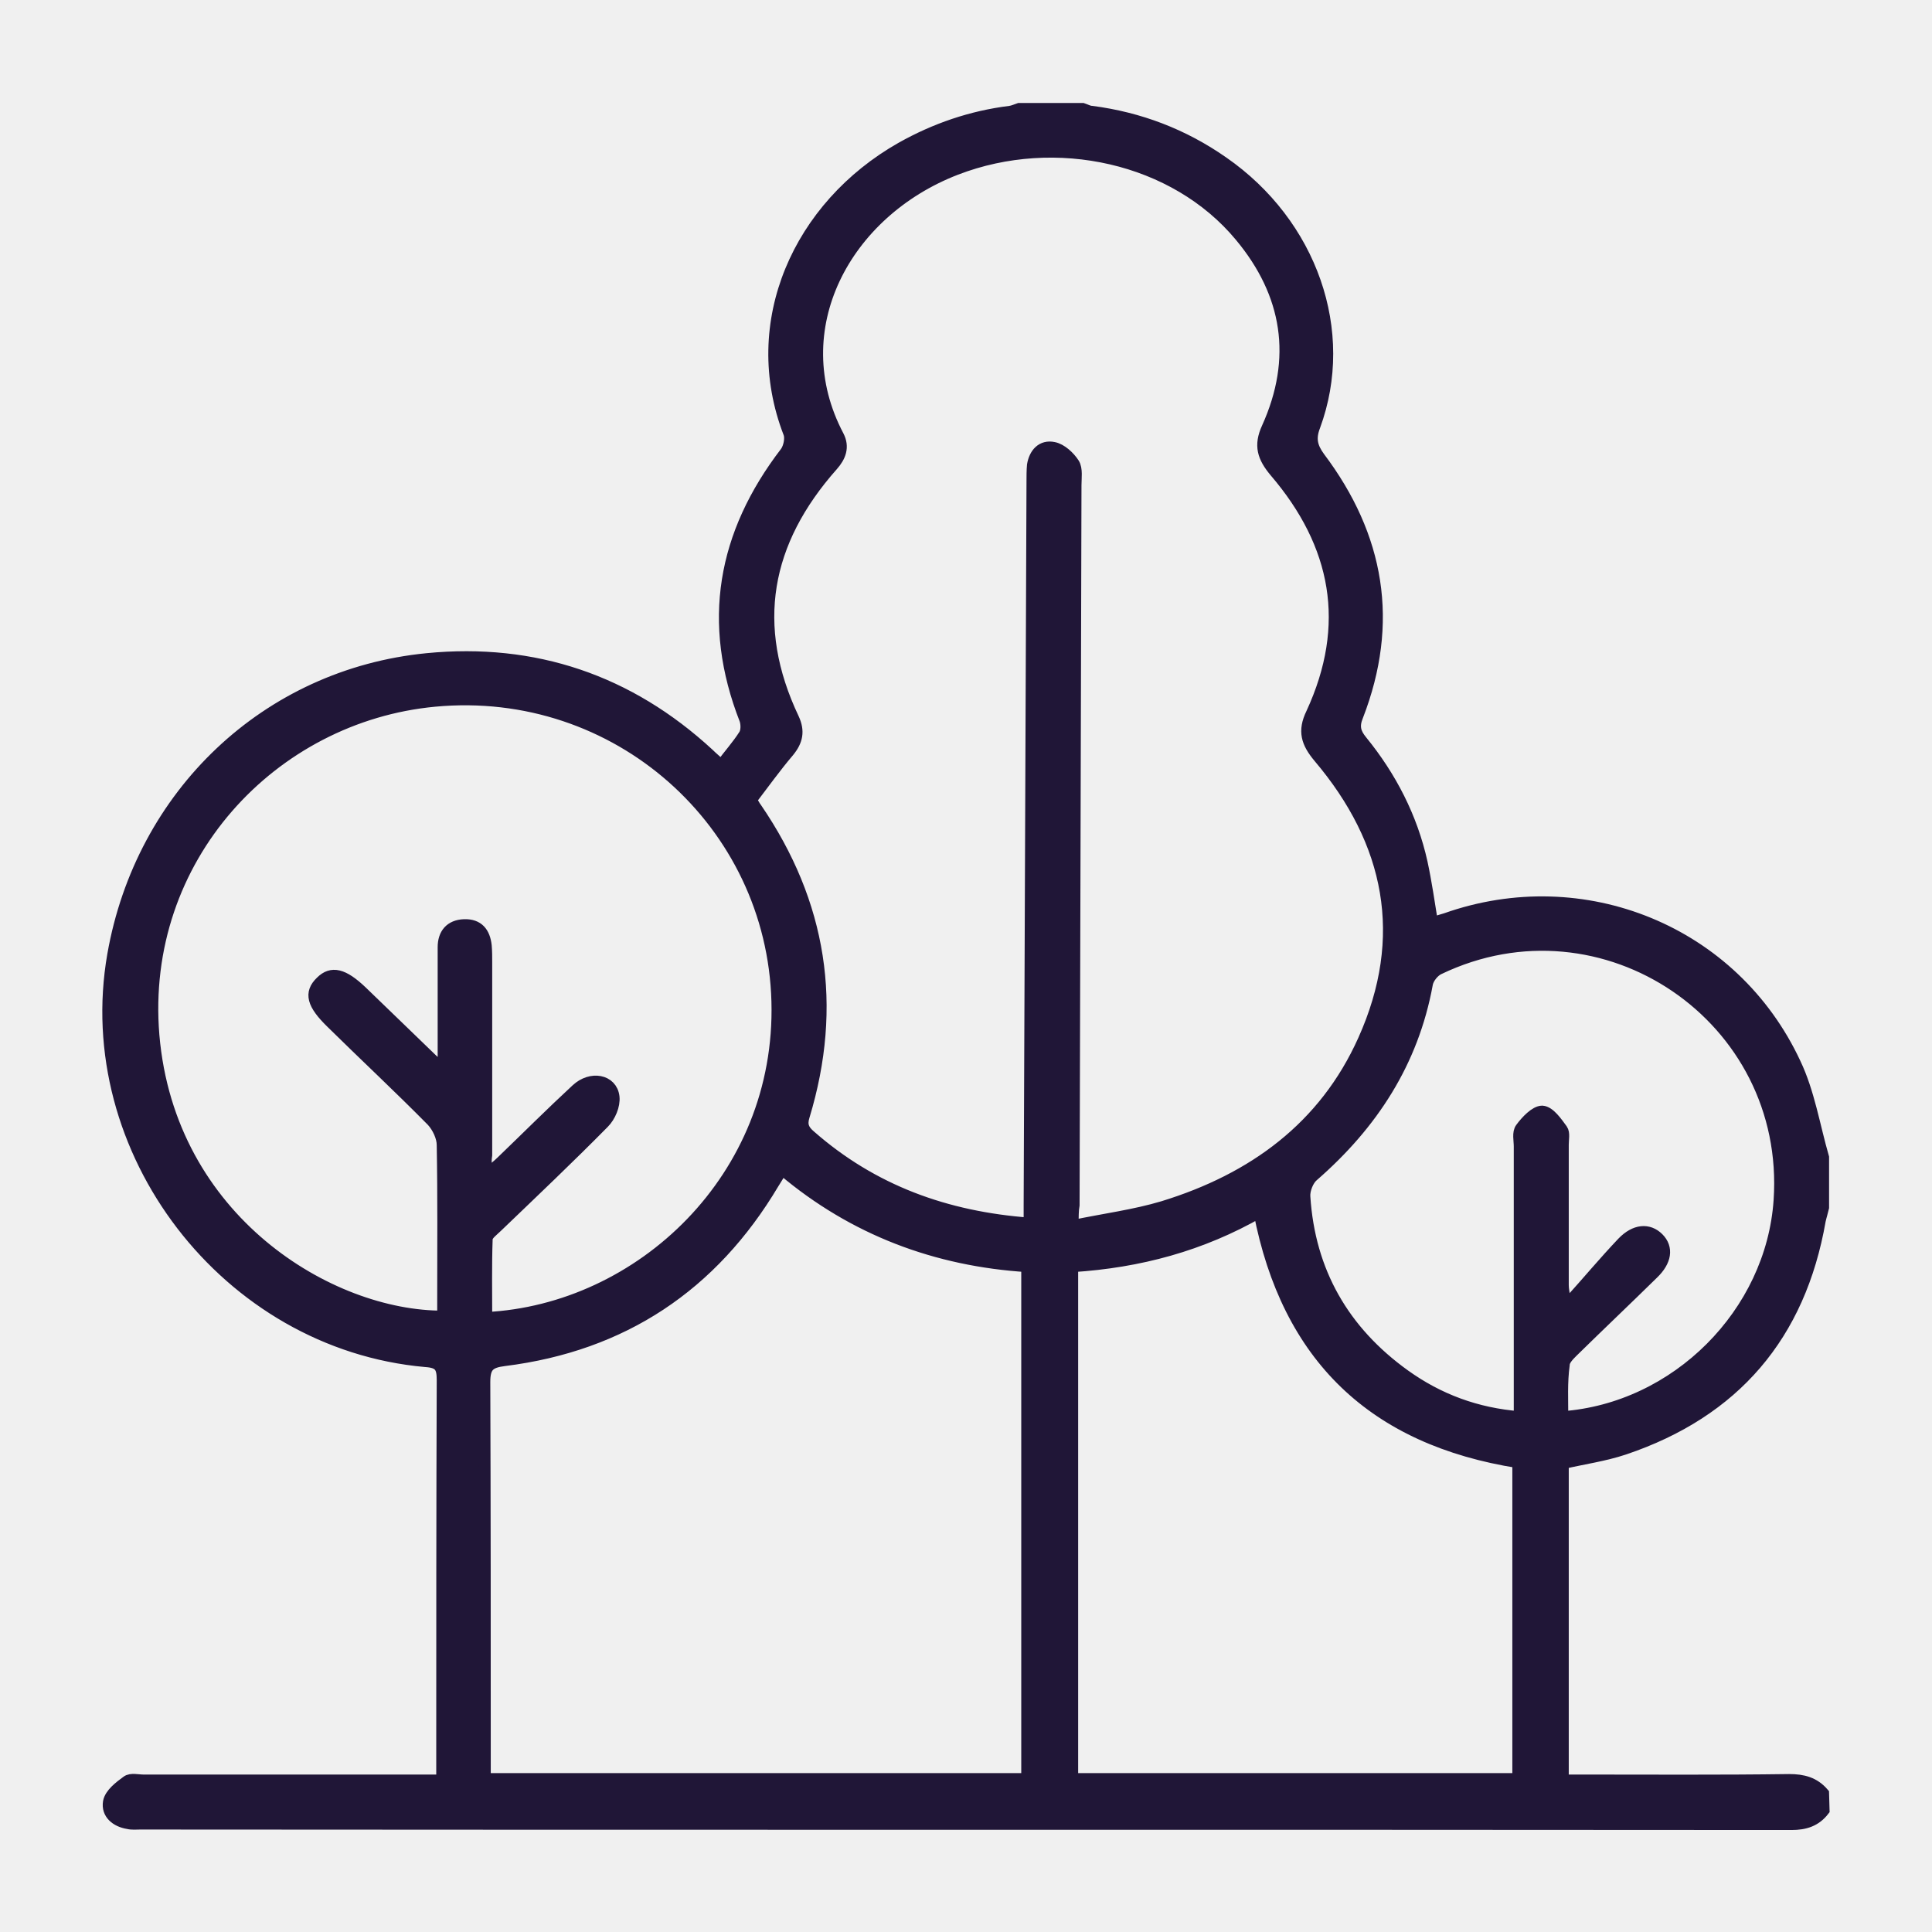
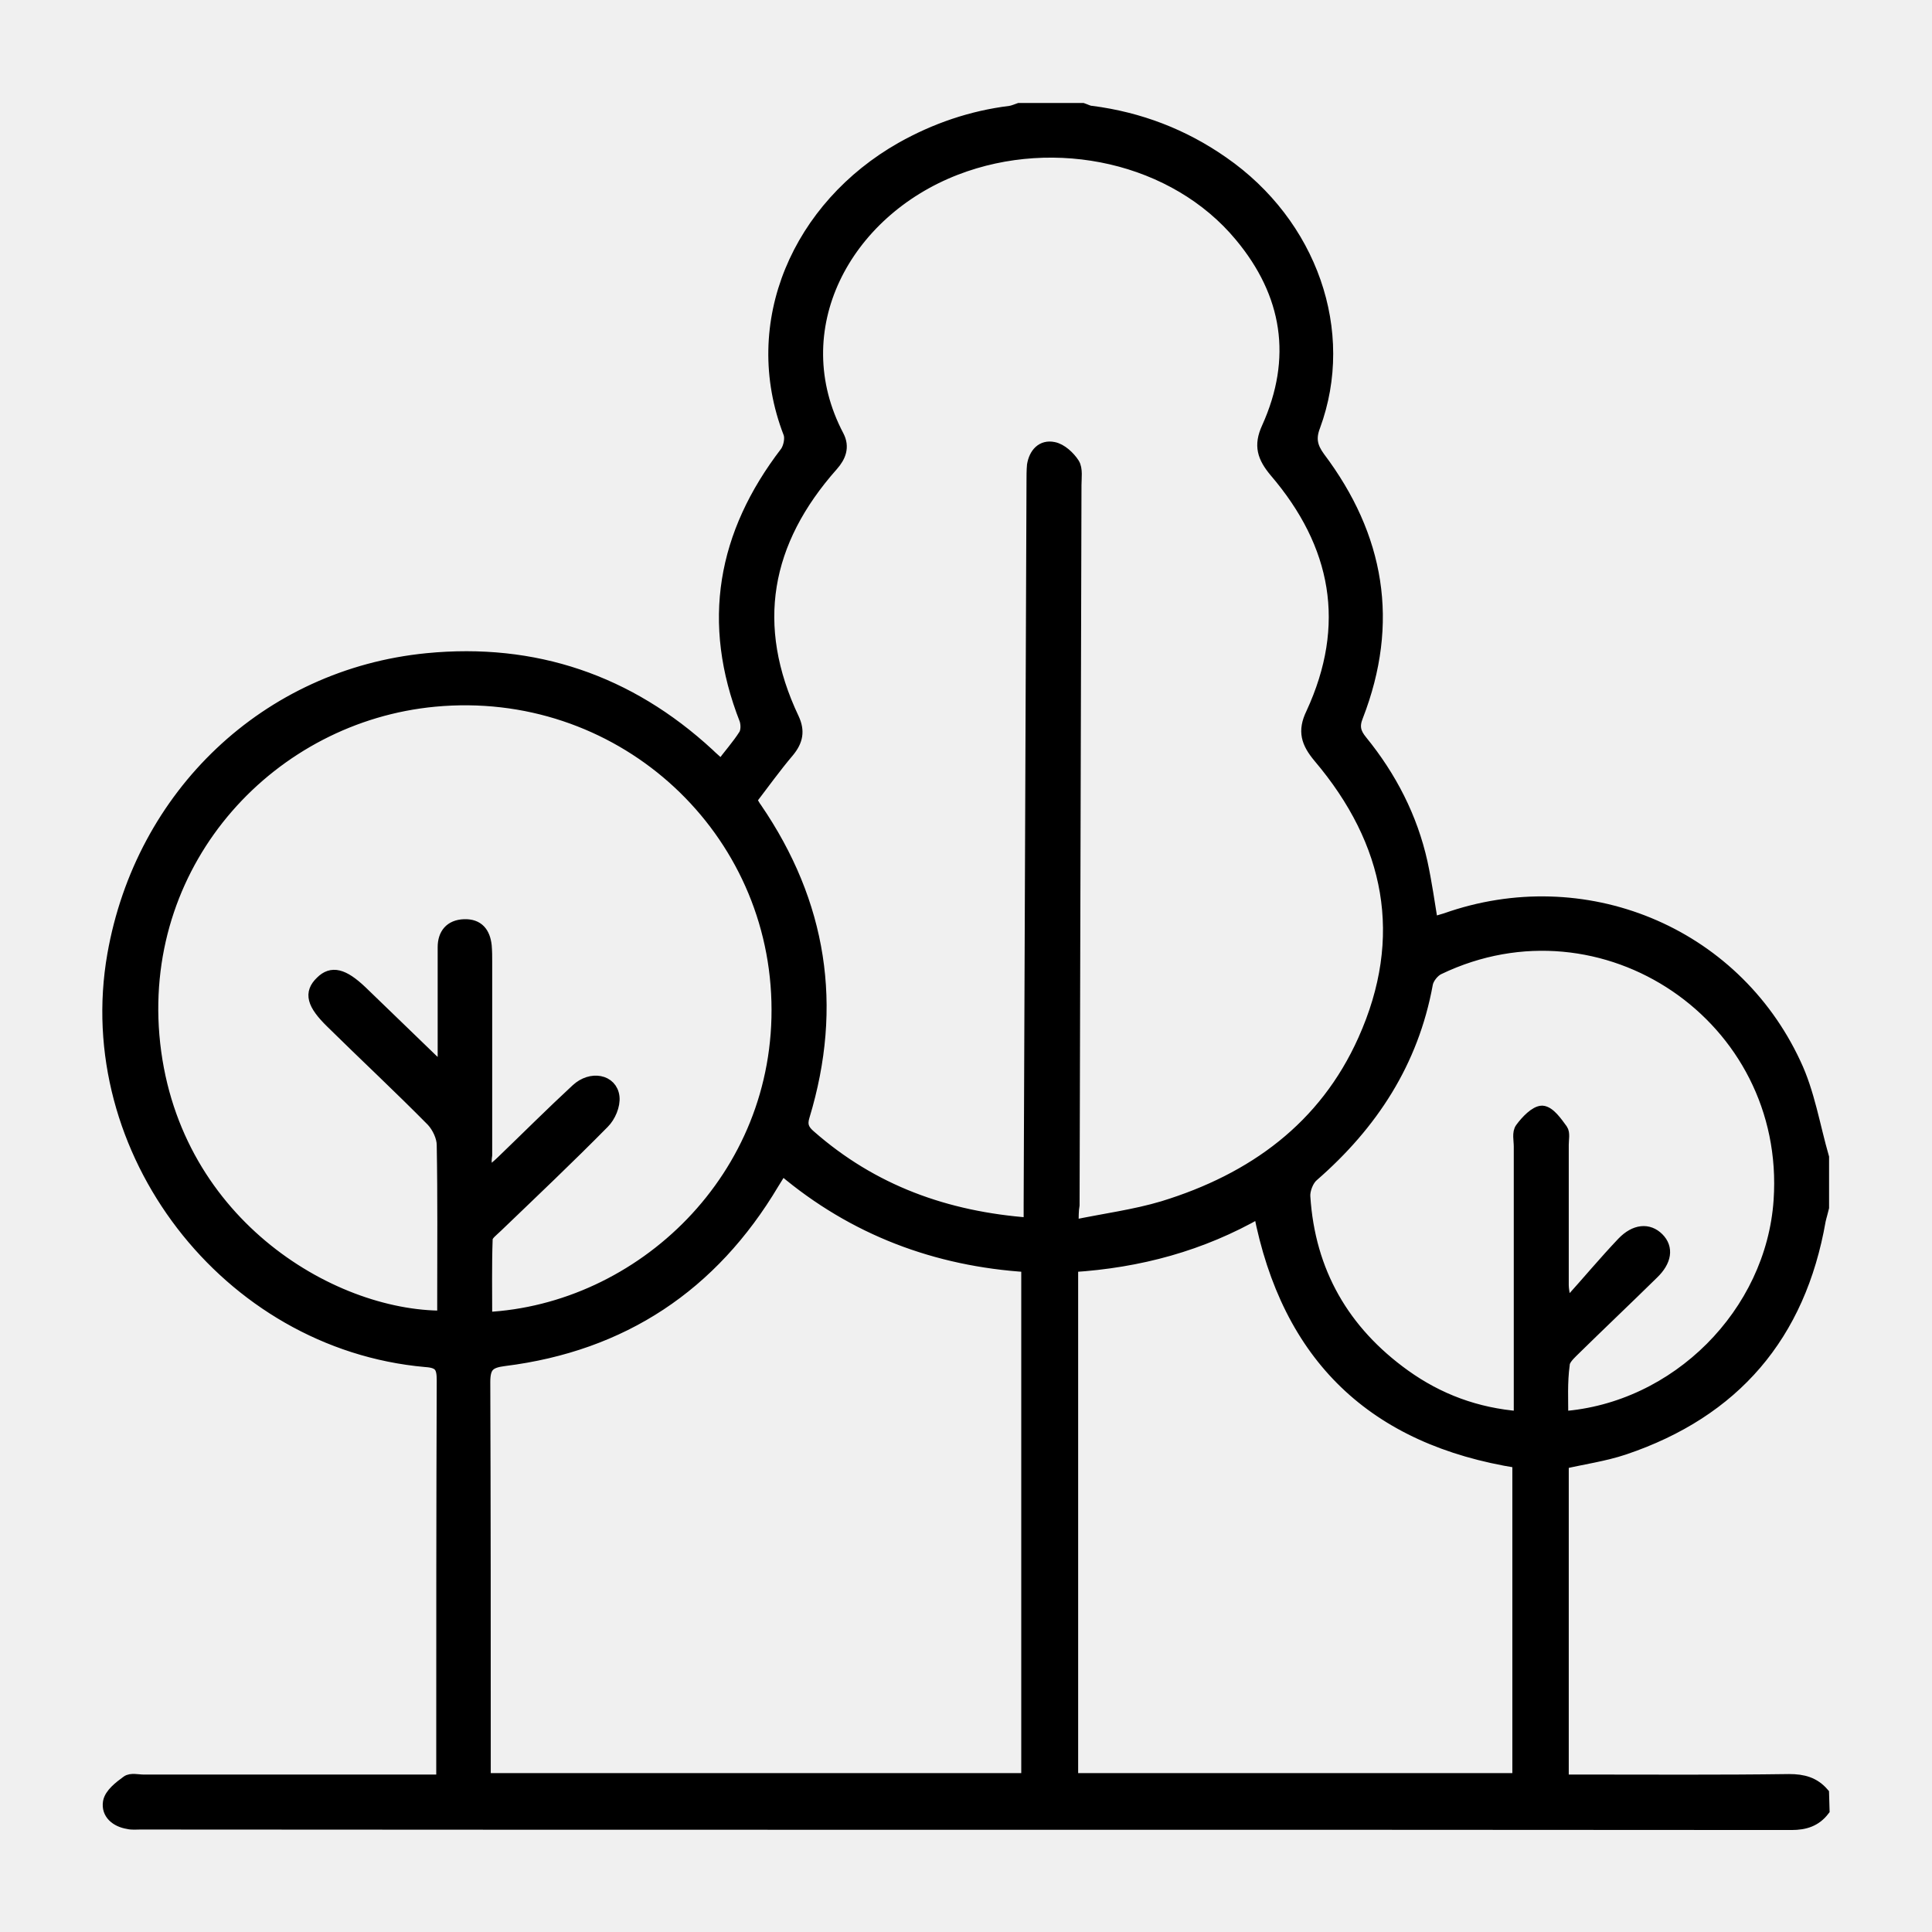
<svg xmlns="http://www.w3.org/2000/svg" width="80" height="80" viewBox="0 0 80 80" fill="none">
  <mask id="mask0_2384_1561" style="mask-type:luminance" maskUnits="userSpaceOnUse" x="4" y="4" width="72" height="72">
    <path d="M4.5 4.5H75.5V75.5H4.5V4.5Z" fill="white" stroke="white" />
  </mask>
  <g mask="url(#mask0_2384_1561)">
    <mask id="path-2-inside-1_2384_1561" fill="white">
      <path d="M64.689 58.687C69.427 58.351 73.375 54.383 73.691 49.704C74.205 42.123 66.406 36.832 59.576 40.109C59.358 40.208 59.121 40.504 59.082 40.741C58.49 43.978 56.812 46.545 54.364 48.677C54.147 48.855 53.989 49.269 54.008 49.546C54.206 52.665 55.627 55.133 58.154 56.949C59.556 57.956 61.135 58.548 62.932 58.687C62.932 58.371 62.932 58.114 62.932 57.877C62.932 54.402 62.932 50.947 62.932 47.473C62.932 47.216 62.853 46.9 62.991 46.723C63.208 46.426 63.583 46.032 63.86 46.032C64.156 46.051 64.452 46.486 64.669 46.782C64.768 46.92 64.709 47.177 64.709 47.394C64.709 49.329 64.709 51.283 64.709 53.218C64.709 53.376 64.748 53.553 64.768 53.711C64.847 53.771 64.926 53.83 65.025 53.889C65.755 53.08 66.446 52.251 67.196 51.461C67.709 50.928 68.262 50.888 68.657 51.283C69.052 51.678 68.973 52.211 68.44 52.724C67.334 53.81 66.209 54.876 65.103 55.962C64.945 56.12 64.748 56.317 64.748 56.515C64.649 57.245 64.689 57.976 64.689 58.687ZM44.394 73.671H62.873V60.542C56.891 59.595 53.317 56.199 52.153 50.178C49.744 51.559 47.178 52.251 44.394 52.428V73.671ZM20.131 48.677C20.407 48.42 20.604 48.282 20.782 48.105C21.809 47.117 22.835 46.091 23.882 45.123C24.474 44.571 25.323 44.729 25.402 45.42C25.441 45.775 25.244 46.229 24.987 46.486C23.546 47.947 22.046 49.368 20.565 50.79C20.407 50.947 20.15 51.125 20.15 51.303C20.111 52.389 20.131 53.494 20.131 54.58C26.527 54.264 32.391 48.776 32.193 41.471C31.996 34.068 25.56 28.303 17.998 29.014C11.266 29.646 5.738 35.529 6.35 42.873C7.002 50.533 13.655 54.541 18.354 54.521C18.354 54.304 18.354 54.067 18.354 53.85C18.354 51.698 18.373 49.546 18.334 47.414C18.334 47.078 18.137 46.663 17.9 46.407C16.537 45.025 15.116 43.702 13.734 42.34C12.944 41.57 12.826 41.116 13.3 40.662C13.734 40.227 14.208 40.346 14.958 41.057C15.945 42.004 16.913 42.952 17.9 43.9C18.018 44.018 18.156 44.097 18.373 44.255C18.373 43.465 18.373 42.794 18.373 42.123C18.373 41.155 18.373 40.188 18.373 39.221C18.373 38.688 18.65 38.332 19.222 38.312C19.795 38.293 20.052 38.628 20.111 39.161C20.131 39.398 20.131 39.615 20.131 39.852C20.131 42.518 20.131 45.163 20.131 47.828C20.091 48.085 20.111 48.322 20.131 48.677ZM42.558 52.428C38.767 52.191 35.352 50.908 32.43 48.44C32.351 48.519 32.292 48.539 32.272 48.578C32.193 48.717 32.094 48.855 32.015 48.993C29.488 53.238 25.777 55.705 20.881 56.317C20.249 56.396 20.052 56.574 20.052 57.225C20.071 62.438 20.071 67.669 20.071 72.881C20.071 73.138 20.071 73.375 20.071 73.671H42.538V52.428H42.558ZM44.414 50.77C45.736 50.493 46.98 50.336 48.165 49.98C51.896 48.835 54.857 46.683 56.476 43.07C58.391 38.806 57.601 34.858 54.62 31.343C54.127 30.751 53.969 30.277 54.324 29.547C56.022 25.875 55.39 22.538 52.804 19.518C52.31 18.925 52.153 18.452 52.488 17.721C53.791 14.839 53.357 12.154 51.363 9.765C48.658 6.508 43.723 5.402 39.577 7.001C34.977 8.778 32.371 13.635 34.7 18.057C34.937 18.511 34.779 18.906 34.464 19.261C31.66 22.42 31.009 25.895 32.845 29.764C33.081 30.277 33.002 30.672 32.647 31.107C32.094 31.758 31.601 32.449 31.087 33.12C31.186 33.278 31.226 33.377 31.305 33.476C33.99 37.404 34.661 41.649 33.279 46.209C33.16 46.584 33.259 46.802 33.536 47.038C36.122 49.309 39.162 50.414 42.637 50.671C42.637 50.395 42.637 50.158 42.637 49.901C42.676 39.912 42.716 29.922 42.755 19.952C42.755 19.715 42.755 19.478 42.775 19.261C42.854 18.787 43.15 18.452 43.624 18.55C43.94 18.61 44.275 18.925 44.453 19.202C44.591 19.419 44.532 19.794 44.532 20.09C44.512 30.021 44.473 39.971 44.453 49.901C44.414 50.118 44.414 50.355 44.414 50.77ZM75.508 74.954C75.172 75.388 74.738 75.527 74.185 75.527C51.383 75.507 28.6 75.527 5.798 75.507C5.64 75.507 5.462 75.527 5.304 75.487C4.811 75.408 4.435 75.092 4.514 74.618C4.574 74.283 4.968 73.987 5.265 73.77C5.423 73.651 5.719 73.73 5.936 73.73C9.766 73.73 13.616 73.73 17.446 73.73H18.314V73.019C18.314 67.728 18.314 62.438 18.334 57.147C18.334 56.594 18.215 56.396 17.623 56.357C9.391 55.626 3.271 47.631 4.692 39.536C5.857 32.903 11.049 27.948 17.683 27.296C22.125 26.862 26.034 28.185 29.331 31.225C29.488 31.383 29.666 31.521 29.863 31.719C30.199 31.265 30.555 30.87 30.831 30.435C30.93 30.277 30.93 30.001 30.87 29.804C29.291 25.776 29.942 22.124 32.548 18.728C32.687 18.531 32.766 18.156 32.687 17.938C30.91 13.358 33.081 8.541 37.326 6.133C38.728 5.343 40.228 4.83 41.827 4.632C41.965 4.612 42.084 4.553 42.202 4.514C43.071 4.514 43.959 4.514 44.828 4.514C44.947 4.553 45.085 4.632 45.203 4.632C47.178 4.889 48.994 5.58 50.632 6.725C54.304 9.272 55.864 13.733 54.423 17.642C54.225 18.156 54.304 18.511 54.62 18.945C57.088 22.223 57.7 25.776 56.2 29.646C56.022 30.08 56.101 30.356 56.377 30.692C57.582 32.173 58.45 33.851 58.865 35.726C59.043 36.555 59.161 37.385 59.299 38.233C59.516 38.154 59.694 38.115 59.872 38.056C65.558 36.042 71.776 38.569 74.323 44.038C74.896 45.242 75.113 46.624 75.488 47.927V50C75.448 50.178 75.389 50.355 75.35 50.533C74.52 55.291 71.816 58.45 67.255 59.989C66.426 60.266 65.558 60.384 64.709 60.582V73.73C64.985 73.73 65.242 73.73 65.478 73.73C68.341 73.73 71.204 73.75 74.086 73.71C74.659 73.71 75.113 73.829 75.488 74.263L75.508 74.954Z" />
    </mask>
-     <path d="M64.689 58.687C69.427 58.351 73.375 54.383 73.691 49.704C74.205 42.123 66.406 36.832 59.576 40.109C59.358 40.208 59.121 40.504 59.082 40.741C58.49 43.978 56.812 46.545 54.364 48.677C54.147 48.855 53.989 49.269 54.008 49.546C54.206 52.665 55.627 55.133 58.154 56.949C59.556 57.956 61.135 58.548 62.932 58.687C62.932 58.371 62.932 58.114 62.932 57.877C62.932 54.402 62.932 50.947 62.932 47.473C62.932 47.216 62.853 46.9 62.991 46.723C63.208 46.426 63.583 46.032 63.86 46.032C64.156 46.051 64.452 46.486 64.669 46.782C64.768 46.92 64.709 47.177 64.709 47.394C64.709 49.329 64.709 51.283 64.709 53.218C64.709 53.376 64.748 53.553 64.768 53.711C64.847 53.771 64.926 53.83 65.025 53.889C65.755 53.08 66.446 52.251 67.196 51.461C67.709 50.928 68.262 50.888 68.657 51.283C69.052 51.678 68.973 52.211 68.44 52.724C67.334 53.81 66.209 54.876 65.103 55.962C64.945 56.12 64.748 56.317 64.748 56.515C64.649 57.245 64.689 57.976 64.689 58.687ZM44.394 73.671H62.873V60.542C56.891 59.595 53.317 56.199 52.153 50.178C49.744 51.559 47.178 52.251 44.394 52.428V73.671ZM20.131 48.677C20.407 48.42 20.604 48.282 20.782 48.105C21.809 47.117 22.835 46.091 23.882 45.123C24.474 44.571 25.323 44.729 25.402 45.42C25.441 45.775 25.244 46.229 24.987 46.486C23.546 47.947 22.046 49.368 20.565 50.79C20.407 50.947 20.15 51.125 20.15 51.303C20.111 52.389 20.131 53.494 20.131 54.58C26.527 54.264 32.391 48.776 32.193 41.471C31.996 34.068 25.56 28.303 17.998 29.014C11.266 29.646 5.738 35.529 6.35 42.873C7.002 50.533 13.655 54.541 18.354 54.521C18.354 54.304 18.354 54.067 18.354 53.85C18.354 51.698 18.373 49.546 18.334 47.414C18.334 47.078 18.137 46.663 17.9 46.407C16.537 45.025 15.116 43.702 13.734 42.34C12.944 41.57 12.826 41.116 13.3 40.662C13.734 40.227 14.208 40.346 14.958 41.057C15.945 42.004 16.913 42.952 17.9 43.9C18.018 44.018 18.156 44.097 18.373 44.255C18.373 43.465 18.373 42.794 18.373 42.123C18.373 41.155 18.373 40.188 18.373 39.221C18.373 38.688 18.65 38.332 19.222 38.312C19.795 38.293 20.052 38.628 20.111 39.161C20.131 39.398 20.131 39.615 20.131 39.852C20.131 42.518 20.131 45.163 20.131 47.828C20.091 48.085 20.111 48.322 20.131 48.677ZM42.558 52.428C38.767 52.191 35.352 50.908 32.43 48.44C32.351 48.519 32.292 48.539 32.272 48.578C32.193 48.717 32.094 48.855 32.015 48.993C29.488 53.238 25.777 55.705 20.881 56.317C20.249 56.396 20.052 56.574 20.052 57.225C20.071 62.438 20.071 67.669 20.071 72.881C20.071 73.138 20.071 73.375 20.071 73.671H42.538V52.428H42.558ZM44.414 50.77C45.736 50.493 46.98 50.336 48.165 49.98C51.896 48.835 54.857 46.683 56.476 43.07C58.391 38.806 57.601 34.858 54.62 31.343C54.127 30.751 53.969 30.277 54.324 29.547C56.022 25.875 55.39 22.538 52.804 19.518C52.31 18.925 52.153 18.452 52.488 17.721C53.791 14.839 53.357 12.154 51.363 9.765C48.658 6.508 43.723 5.402 39.577 7.001C34.977 8.778 32.371 13.635 34.7 18.057C34.937 18.511 34.779 18.906 34.464 19.261C31.66 22.42 31.009 25.895 32.845 29.764C33.081 30.277 33.002 30.672 32.647 31.107C32.094 31.758 31.601 32.449 31.087 33.12C31.186 33.278 31.226 33.377 31.305 33.476C33.99 37.404 34.661 41.649 33.279 46.209C33.16 46.584 33.259 46.802 33.536 47.038C36.122 49.309 39.162 50.414 42.637 50.671C42.637 50.395 42.637 50.158 42.637 49.901C42.676 39.912 42.716 29.922 42.755 19.952C42.755 19.715 42.755 19.478 42.775 19.261C42.854 18.787 43.15 18.452 43.624 18.55C43.94 18.61 44.275 18.925 44.453 19.202C44.591 19.419 44.532 19.794 44.532 20.09C44.512 30.021 44.473 39.971 44.453 49.901C44.414 50.118 44.414 50.355 44.414 50.77ZM75.508 74.954C75.172 75.388 74.738 75.527 74.185 75.527C51.383 75.507 28.6 75.527 5.798 75.507C5.64 75.507 5.462 75.527 5.304 75.487C4.811 75.408 4.435 75.092 4.514 74.618C4.574 74.283 4.968 73.987 5.265 73.77C5.423 73.651 5.719 73.73 5.936 73.73C9.766 73.73 13.616 73.73 17.446 73.73H18.314V73.019C18.314 67.728 18.314 62.438 18.334 57.147C18.334 56.594 18.215 56.396 17.623 56.357C9.391 55.626 3.271 47.631 4.692 39.536C5.857 32.903 11.049 27.948 17.683 27.296C22.125 26.862 26.034 28.185 29.331 31.225C29.488 31.383 29.666 31.521 29.863 31.719C30.199 31.265 30.555 30.87 30.831 30.435C30.93 30.277 30.93 30.001 30.87 29.804C29.291 25.776 29.942 22.124 32.548 18.728C32.687 18.531 32.766 18.156 32.687 17.938C30.91 13.358 33.081 8.541 37.326 6.133C38.728 5.343 40.228 4.83 41.827 4.632C41.965 4.612 42.084 4.553 42.202 4.514C43.071 4.514 43.959 4.514 44.828 4.514C44.947 4.553 45.085 4.632 45.203 4.632C47.178 4.889 48.994 5.58 50.632 6.725C54.304 9.272 55.864 13.733 54.423 17.642C54.225 18.156 54.304 18.511 54.62 18.945C57.088 22.223 57.7 25.776 56.2 29.646C56.022 30.08 56.101 30.356 56.377 30.692C57.582 32.173 58.45 33.851 58.865 35.726C59.043 36.555 59.161 37.385 59.299 38.233C59.516 38.154 59.694 38.115 59.872 38.056C65.558 36.042 71.776 38.569 74.323 44.038C74.896 45.242 75.113 46.624 75.488 47.927V50C75.448 50.178 75.389 50.355 75.35 50.533C74.52 55.291 71.816 58.45 67.255 59.989C66.426 60.266 65.558 60.384 64.709 60.582V73.73C64.985 73.73 65.242 73.73 65.478 73.73C68.341 73.73 71.204 73.75 74.086 73.71C74.659 73.71 75.113 73.829 75.488 74.263L75.508 74.954Z" fill="#201637" stroke="#201637" stroke-width="2" mask="url(#path-2-inside-1_2384_1561)" />
-     <path d="M64.689 58.687C69.427 58.351 73.375 54.383 73.691 49.704C74.205 42.123 66.406 36.832 59.576 40.109C59.358 40.208 59.121 40.504 59.082 40.741C58.49 43.978 56.812 46.545 54.364 48.677C54.147 48.855 53.989 49.269 54.008 49.546C54.206 52.665 55.627 55.133 58.154 56.949C59.556 57.956 61.135 58.548 62.932 58.687C62.932 58.371 62.932 58.114 62.932 57.877C62.932 54.402 62.932 50.947 62.932 47.473C62.932 47.216 62.853 46.9 62.991 46.723C63.208 46.426 63.583 46.032 63.86 46.032C64.156 46.051 64.452 46.486 64.669 46.782C64.768 46.92 64.709 47.177 64.709 47.394C64.709 49.329 64.709 51.283 64.709 53.218C64.709 53.376 64.748 53.553 64.768 53.711C64.847 53.771 64.926 53.83 65.025 53.889C65.755 53.08 66.446 52.251 67.196 51.461C67.709 50.928 68.262 50.888 68.657 51.283C69.052 51.678 68.973 52.211 68.44 52.724C67.334 53.81 66.209 54.876 65.103 55.962C64.945 56.12 64.748 56.317 64.748 56.515C64.649 57.245 64.689 57.976 64.689 58.687ZM44.394 73.671H62.873V60.542C56.891 59.595 53.317 56.199 52.153 50.178C49.744 51.559 47.178 52.251 44.394 52.428V73.671ZM20.131 48.677C20.407 48.42 20.604 48.282 20.782 48.105C21.809 47.117 22.835 46.091 23.882 45.123C24.474 44.571 25.323 44.729 25.402 45.42C25.441 45.775 25.244 46.229 24.987 46.486C23.546 47.947 22.046 49.368 20.565 50.79C20.407 50.947 20.15 51.125 20.15 51.303C20.111 52.389 20.131 53.494 20.131 54.58C26.527 54.264 32.391 48.776 32.193 41.471C31.996 34.068 25.56 28.303 17.998 29.014C11.266 29.646 5.738 35.529 6.35 42.873C7.002 50.533 13.655 54.541 18.354 54.521C18.354 54.304 18.354 54.067 18.354 53.85C18.354 51.698 18.373 49.546 18.334 47.414C18.334 47.078 18.137 46.663 17.9 46.407C16.537 45.025 15.116 43.702 13.734 42.34C12.944 41.57 12.826 41.116 13.3 40.662C13.734 40.227 14.208 40.346 14.958 41.057C15.945 42.004 16.913 42.952 17.9 43.9C18.018 44.018 18.156 44.097 18.373 44.255C18.373 43.465 18.373 42.794 18.373 42.123C18.373 41.155 18.373 40.188 18.373 39.221C18.373 38.688 18.65 38.332 19.222 38.312C19.795 38.293 20.052 38.628 20.111 39.161C20.131 39.398 20.131 39.615 20.131 39.852C20.131 42.518 20.131 45.163 20.131 47.828C20.091 48.085 20.111 48.322 20.131 48.677ZM42.558 52.428C38.767 52.191 35.352 50.908 32.43 48.44C32.351 48.519 32.292 48.539 32.272 48.578C32.193 48.717 32.094 48.855 32.015 48.993C29.488 53.238 25.777 55.705 20.881 56.317C20.249 56.396 20.052 56.574 20.052 57.225C20.071 62.438 20.071 67.669 20.071 72.881C20.071 73.138 20.071 73.375 20.071 73.671H42.538V52.428H42.558ZM44.414 50.77C45.736 50.493 46.98 50.336 48.165 49.98C51.896 48.835 54.857 46.683 56.476 43.07C58.391 38.806 57.601 34.858 54.62 31.343C54.127 30.751 53.969 30.277 54.324 29.547C56.022 25.875 55.39 22.538 52.804 19.518C52.31 18.925 52.153 18.452 52.488 17.721C53.791 14.839 53.357 12.154 51.363 9.765C48.658 6.508 43.723 5.402 39.577 7.001C34.977 8.778 32.371 13.635 34.7 18.057C34.937 18.511 34.779 18.906 34.464 19.261C31.66 22.42 31.009 25.895 32.845 29.764C33.081 30.277 33.002 30.672 32.647 31.107C32.094 31.758 31.601 32.449 31.087 33.12C31.186 33.278 31.226 33.377 31.305 33.476C33.99 37.404 34.661 41.649 33.279 46.209C33.16 46.584 33.259 46.802 33.536 47.038C36.122 49.309 39.162 50.414 42.637 50.671C42.637 50.395 42.637 50.158 42.637 49.901C42.676 39.912 42.716 29.922 42.755 19.952C42.755 19.715 42.755 19.478 42.775 19.261C42.854 18.787 43.15 18.452 43.624 18.55C43.94 18.61 44.275 18.925 44.453 19.202C44.591 19.419 44.532 19.794 44.532 20.09C44.512 30.021 44.473 39.971 44.453 49.901C44.414 50.118 44.414 50.355 44.414 50.77ZM75.508 74.954C75.172 75.388 74.738 75.527 74.185 75.527C51.383 75.507 28.6 75.527 5.798 75.507C5.64 75.507 5.462 75.527 5.304 75.487C4.811 75.408 4.435 75.092 4.514 74.618C4.574 74.283 4.968 73.987 5.265 73.77C5.423 73.651 5.719 73.73 5.936 73.73C9.766 73.73 13.616 73.73 17.446 73.73H18.314V73.019C18.314 67.728 18.314 62.438 18.334 57.147C18.334 56.594 18.215 56.396 17.623 56.357C9.391 55.626 3.271 47.631 4.692 39.536C5.857 32.903 11.049 27.948 17.683 27.296C22.125 26.862 26.034 28.185 29.331 31.225C29.488 31.383 29.666 31.521 29.863 31.719C30.199 31.265 30.555 30.87 30.831 30.435C30.93 30.277 30.93 30.001 30.87 29.804C29.291 25.776 29.942 22.124 32.548 18.728C32.687 18.531 32.766 18.156 32.687 17.938C30.91 13.358 33.081 8.541 37.326 6.133C38.728 5.343 40.228 4.83 41.827 4.632C41.965 4.612 42.084 4.553 42.202 4.514C43.071 4.514 43.959 4.514 44.828 4.514C44.947 4.553 45.085 4.632 45.203 4.632C47.178 4.889 48.994 5.58 50.632 6.725C54.304 9.272 55.864 13.733 54.423 17.642C54.225 18.156 54.304 18.511 54.62 18.945C57.088 22.223 57.7 25.776 56.2 29.646C56.022 30.08 56.101 30.356 56.377 30.692C57.582 32.173 58.45 33.851 58.865 35.726C59.043 36.555 59.161 37.385 59.299 38.233C59.516 38.154 59.694 38.115 59.872 38.056C65.558 36.042 71.776 38.569 74.323 44.038C74.896 45.242 75.113 46.624 75.488 47.927V50C75.448 50.178 75.389 50.355 75.35 50.533C74.52 55.291 71.816 58.45 67.255 59.989C66.426 60.266 65.558 60.384 64.709 60.582V73.73C64.985 73.73 65.242 73.73 65.478 73.73C68.341 73.73 71.204 73.75 74.086 73.71C74.659 73.71 75.113 73.829 75.488 74.263L75.508 74.954Z" fill="#201637" stroke="#201637" stroke-width="0.5" stroke-miterlimit="22.926" />
+     <path d="M64.689 58.687C69.427 58.351 73.375 54.383 73.691 49.704C74.205 42.123 66.406 36.832 59.576 40.109C59.358 40.208 59.121 40.504 59.082 40.741C58.49 43.978 56.812 46.545 54.364 48.677C54.147 48.855 53.989 49.269 54.008 49.546C54.206 52.665 55.627 55.133 58.154 56.949C59.556 57.956 61.135 58.548 62.932 58.687C62.932 58.371 62.932 58.114 62.932 57.877C62.932 54.402 62.932 50.947 62.932 47.473C62.932 47.216 62.853 46.9 62.991 46.723C63.208 46.426 63.583 46.032 63.86 46.032C64.156 46.051 64.452 46.486 64.669 46.782C64.768 46.92 64.709 47.177 64.709 47.394C64.709 49.329 64.709 51.283 64.709 53.218C64.709 53.376 64.748 53.553 64.768 53.711C64.847 53.771 64.926 53.83 65.025 53.889C65.755 53.08 66.446 52.251 67.196 51.461C67.709 50.928 68.262 50.888 68.657 51.283C69.052 51.678 68.973 52.211 68.44 52.724C67.334 53.81 66.209 54.876 65.103 55.962C64.945 56.12 64.748 56.317 64.748 56.515C64.649 57.245 64.689 57.976 64.689 58.687ZM44.394 73.671H62.873V60.542C56.891 59.595 53.317 56.199 52.153 50.178C49.744 51.559 47.178 52.251 44.394 52.428V73.671ZM20.131 48.677C20.407 48.42 20.604 48.282 20.782 48.105C21.809 47.117 22.835 46.091 23.882 45.123C24.474 44.571 25.323 44.729 25.402 45.42C25.441 45.775 25.244 46.229 24.987 46.486C23.546 47.947 22.046 49.368 20.565 50.79C20.407 50.947 20.15 51.125 20.15 51.303C20.111 52.389 20.131 53.494 20.131 54.58C26.527 54.264 32.391 48.776 32.193 41.471C31.996 34.068 25.56 28.303 17.998 29.014C11.266 29.646 5.738 35.529 6.35 42.873C7.002 50.533 13.655 54.541 18.354 54.521C18.354 54.304 18.354 54.067 18.354 53.85C18.354 51.698 18.373 49.546 18.334 47.414C18.334 47.078 18.137 46.663 17.9 46.407C16.537 45.025 15.116 43.702 13.734 42.34C12.944 41.57 12.826 41.116 13.3 40.662C13.734 40.227 14.208 40.346 14.958 41.057C15.945 42.004 16.913 42.952 17.9 43.9C18.018 44.018 18.156 44.097 18.373 44.255C18.373 43.465 18.373 42.794 18.373 42.123C18.373 41.155 18.373 40.188 18.373 39.221C18.373 38.688 18.65 38.332 19.222 38.312C19.795 38.293 20.052 38.628 20.111 39.161C20.131 39.398 20.131 39.615 20.131 39.852C20.131 42.518 20.131 45.163 20.131 47.828C20.091 48.085 20.111 48.322 20.131 48.677ZM42.558 52.428C38.767 52.191 35.352 50.908 32.43 48.44C32.351 48.519 32.292 48.539 32.272 48.578C32.193 48.717 32.094 48.855 32.015 48.993C29.488 53.238 25.777 55.705 20.881 56.317C20.249 56.396 20.052 56.574 20.052 57.225C20.071 62.438 20.071 67.669 20.071 72.881C20.071 73.138 20.071 73.375 20.071 73.671H42.538V52.428H42.558ZM44.414 50.77C45.736 50.493 46.98 50.336 48.165 49.98C51.896 48.835 54.857 46.683 56.476 43.07C58.391 38.806 57.601 34.858 54.62 31.343C54.127 30.751 53.969 30.277 54.324 29.547C56.022 25.875 55.39 22.538 52.804 19.518C52.31 18.925 52.153 18.452 52.488 17.721C53.791 14.839 53.357 12.154 51.363 9.765C48.658 6.508 43.723 5.402 39.577 7.001C34.977 8.778 32.371 13.635 34.7 18.057C34.937 18.511 34.779 18.906 34.464 19.261C31.66 22.42 31.009 25.895 32.845 29.764C33.081 30.277 33.002 30.672 32.647 31.107C32.094 31.758 31.601 32.449 31.087 33.12C31.186 33.278 31.226 33.377 31.305 33.476C33.99 37.404 34.661 41.649 33.279 46.209C33.16 46.584 33.259 46.802 33.536 47.038C36.122 49.309 39.162 50.414 42.637 50.671C42.637 50.395 42.637 50.158 42.637 49.901C42.676 39.912 42.716 29.922 42.755 19.952C42.755 19.715 42.755 19.478 42.775 19.261C42.854 18.787 43.15 18.452 43.624 18.55C43.94 18.61 44.275 18.925 44.453 19.202C44.591 19.419 44.532 19.794 44.532 20.09C44.512 30.021 44.473 39.971 44.453 49.901C44.414 50.118 44.414 50.355 44.414 50.77ZM75.508 74.954C75.172 75.388 74.738 75.527 74.185 75.527C51.383 75.507 28.6 75.527 5.798 75.507C5.64 75.507 5.462 75.527 5.304 75.487C4.811 75.408 4.435 75.092 4.514 74.618C4.574 74.283 4.968 73.987 5.265 73.77C5.423 73.651 5.719 73.73 5.936 73.73C9.766 73.73 13.616 73.73 17.446 73.73H18.314V73.019C18.314 67.728 18.314 62.438 18.334 57.147C18.334 56.594 18.215 56.396 17.623 56.357C9.391 55.626 3.271 47.631 4.692 39.536C5.857 32.903 11.049 27.948 17.683 27.296C22.125 26.862 26.034 28.185 29.331 31.225C29.488 31.383 29.666 31.521 29.863 31.719C30.199 31.265 30.555 30.87 30.831 30.435C30.93 30.277 30.93 30.001 30.87 29.804C29.291 25.776 29.942 22.124 32.548 18.728C32.687 18.531 32.766 18.156 32.687 17.938C30.91 13.358 33.081 8.541 37.326 6.133C38.728 5.343 40.228 4.83 41.827 4.632C41.965 4.612 42.084 4.553 42.202 4.514C43.071 4.514 43.959 4.514 44.828 4.514C44.947 4.553 45.085 4.632 45.203 4.632C47.178 4.889 48.994 5.58 50.632 6.725C54.304 9.272 55.864 13.733 54.423 17.642C54.225 18.156 54.304 18.511 54.62 18.945C57.088 22.223 57.7 25.776 56.2 29.646C56.022 30.08 56.101 30.356 56.377 30.692C57.582 32.173 58.45 33.851 58.865 35.726C59.043 36.555 59.161 37.385 59.299 38.233C59.516 38.154 59.694 38.115 59.872 38.056C65.558 36.042 71.776 38.569 74.323 44.038C74.896 45.242 75.113 46.624 75.488 47.927V50C75.448 50.178 75.389 50.355 75.35 50.533C74.52 55.291 71.816 58.45 67.255 59.989C66.426 60.266 65.558 60.384 64.709 60.582V73.73C64.985 73.73 65.242 73.73 65.478 73.73C68.341 73.73 71.204 73.75 74.086 73.71C74.659 73.71 75.113 73.829 75.488 74.263L75.508 74.954Z" fill="#000" stroke="#000" stroke-width="2" mask="url(#path-2-inside-1_2384_1561)" />
+     <path d="M64.689 58.687C69.427 58.351 73.375 54.383 73.691 49.704C74.205 42.123 66.406 36.832 59.576 40.109C59.358 40.208 59.121 40.504 59.082 40.741C58.49 43.978 56.812 46.545 54.364 48.677C54.147 48.855 53.989 49.269 54.008 49.546C54.206 52.665 55.627 55.133 58.154 56.949C59.556 57.956 61.135 58.548 62.932 58.687C62.932 58.371 62.932 58.114 62.932 57.877C62.932 54.402 62.932 50.947 62.932 47.473C62.932 47.216 62.853 46.9 62.991 46.723C63.208 46.426 63.583 46.032 63.86 46.032C64.156 46.051 64.452 46.486 64.669 46.782C64.768 46.92 64.709 47.177 64.709 47.394C64.709 49.329 64.709 51.283 64.709 53.218C64.709 53.376 64.748 53.553 64.768 53.711C64.847 53.771 64.926 53.83 65.025 53.889C65.755 53.08 66.446 52.251 67.196 51.461C67.709 50.928 68.262 50.888 68.657 51.283C69.052 51.678 68.973 52.211 68.44 52.724C67.334 53.81 66.209 54.876 65.103 55.962C64.945 56.12 64.748 56.317 64.748 56.515C64.649 57.245 64.689 57.976 64.689 58.687ZM44.394 73.671H62.873V60.542C56.891 59.595 53.317 56.199 52.153 50.178C49.744 51.559 47.178 52.251 44.394 52.428V73.671ZM20.131 48.677C20.407 48.42 20.604 48.282 20.782 48.105C21.809 47.117 22.835 46.091 23.882 45.123C24.474 44.571 25.323 44.729 25.402 45.42C25.441 45.775 25.244 46.229 24.987 46.486C23.546 47.947 22.046 49.368 20.565 50.79C20.407 50.947 20.15 51.125 20.15 51.303C20.111 52.389 20.131 53.494 20.131 54.58C26.527 54.264 32.391 48.776 32.193 41.471C31.996 34.068 25.56 28.303 17.998 29.014C11.266 29.646 5.738 35.529 6.35 42.873C7.002 50.533 13.655 54.541 18.354 54.521C18.354 54.304 18.354 54.067 18.354 53.85C18.354 51.698 18.373 49.546 18.334 47.414C18.334 47.078 18.137 46.663 17.9 46.407C16.537 45.025 15.116 43.702 13.734 42.34C12.944 41.57 12.826 41.116 13.3 40.662C13.734 40.227 14.208 40.346 14.958 41.057C15.945 42.004 16.913 42.952 17.9 43.9C18.018 44.018 18.156 44.097 18.373 44.255C18.373 43.465 18.373 42.794 18.373 42.123C18.373 41.155 18.373 40.188 18.373 39.221C18.373 38.688 18.65 38.332 19.222 38.312C19.795 38.293 20.052 38.628 20.111 39.161C20.131 39.398 20.131 39.615 20.131 39.852C20.131 42.518 20.131 45.163 20.131 47.828C20.091 48.085 20.111 48.322 20.131 48.677ZM42.558 52.428C38.767 52.191 35.352 50.908 32.43 48.44C32.351 48.519 32.292 48.539 32.272 48.578C32.193 48.717 32.094 48.855 32.015 48.993C29.488 53.238 25.777 55.705 20.881 56.317C20.249 56.396 20.052 56.574 20.052 57.225C20.071 62.438 20.071 67.669 20.071 72.881C20.071 73.138 20.071 73.375 20.071 73.671H42.538V52.428H42.558ZM44.414 50.77C45.736 50.493 46.98 50.336 48.165 49.98C51.896 48.835 54.857 46.683 56.476 43.07C58.391 38.806 57.601 34.858 54.62 31.343C54.127 30.751 53.969 30.277 54.324 29.547C56.022 25.875 55.39 22.538 52.804 19.518C52.31 18.925 52.153 18.452 52.488 17.721C53.791 14.839 53.357 12.154 51.363 9.765C48.658 6.508 43.723 5.402 39.577 7.001C34.977 8.778 32.371 13.635 34.7 18.057C34.937 18.511 34.779 18.906 34.464 19.261C31.66 22.42 31.009 25.895 32.845 29.764C33.081 30.277 33.002 30.672 32.647 31.107C32.094 31.758 31.601 32.449 31.087 33.12C31.186 33.278 31.226 33.377 31.305 33.476C33.99 37.404 34.661 41.649 33.279 46.209C33.16 46.584 33.259 46.802 33.536 47.038C36.122 49.309 39.162 50.414 42.637 50.671C42.637 50.395 42.637 50.158 42.637 49.901C42.676 39.912 42.716 29.922 42.755 19.952C42.755 19.715 42.755 19.478 42.775 19.261C42.854 18.787 43.15 18.452 43.624 18.55C43.94 18.61 44.275 18.925 44.453 19.202C44.591 19.419 44.532 19.794 44.532 20.09C44.512 30.021 44.473 39.971 44.453 49.901C44.414 50.118 44.414 50.355 44.414 50.77ZM75.508 74.954C75.172 75.388 74.738 75.527 74.185 75.527C51.383 75.507 28.6 75.527 5.798 75.507C5.64 75.507 5.462 75.527 5.304 75.487C4.811 75.408 4.435 75.092 4.514 74.618C4.574 74.283 4.968 73.987 5.265 73.77C5.423 73.651 5.719 73.73 5.936 73.73C9.766 73.73 13.616 73.73 17.446 73.73H18.314V73.019C18.314 67.728 18.314 62.438 18.334 57.147C18.334 56.594 18.215 56.396 17.623 56.357C9.391 55.626 3.271 47.631 4.692 39.536C5.857 32.903 11.049 27.948 17.683 27.296C22.125 26.862 26.034 28.185 29.331 31.225C29.488 31.383 29.666 31.521 29.863 31.719C30.199 31.265 30.555 30.87 30.831 30.435C30.93 30.277 30.93 30.001 30.87 29.804C29.291 25.776 29.942 22.124 32.548 18.728C32.687 18.531 32.766 18.156 32.687 17.938C30.91 13.358 33.081 8.541 37.326 6.133C38.728 5.343 40.228 4.83 41.827 4.632C41.965 4.612 42.084 4.553 42.202 4.514C43.071 4.514 43.959 4.514 44.828 4.514C44.947 4.553 45.085 4.632 45.203 4.632C47.178 4.889 48.994 5.58 50.632 6.725C54.304 9.272 55.864 13.733 54.423 17.642C54.225 18.156 54.304 18.511 54.62 18.945C57.088 22.223 57.7 25.776 56.2 29.646C56.022 30.08 56.101 30.356 56.377 30.692C57.582 32.173 58.45 33.851 58.865 35.726C59.043 36.555 59.161 37.385 59.299 38.233C59.516 38.154 59.694 38.115 59.872 38.056C65.558 36.042 71.776 38.569 74.323 44.038C74.896 45.242 75.113 46.624 75.488 47.927V50C75.448 50.178 75.389 50.355 75.35 50.533C74.52 55.291 71.816 58.45 67.255 59.989C66.426 60.266 65.558 60.384 64.709 60.582V73.73C64.985 73.73 65.242 73.73 65.478 73.73C68.341 73.73 71.204 73.75 74.086 73.71C74.659 73.71 75.113 73.829 75.488 74.263L75.508 74.954Z" fill="#000" stroke="#000" stroke-width="0.5" stroke-miterlimit="22.926" />
  </g>
</svg>
